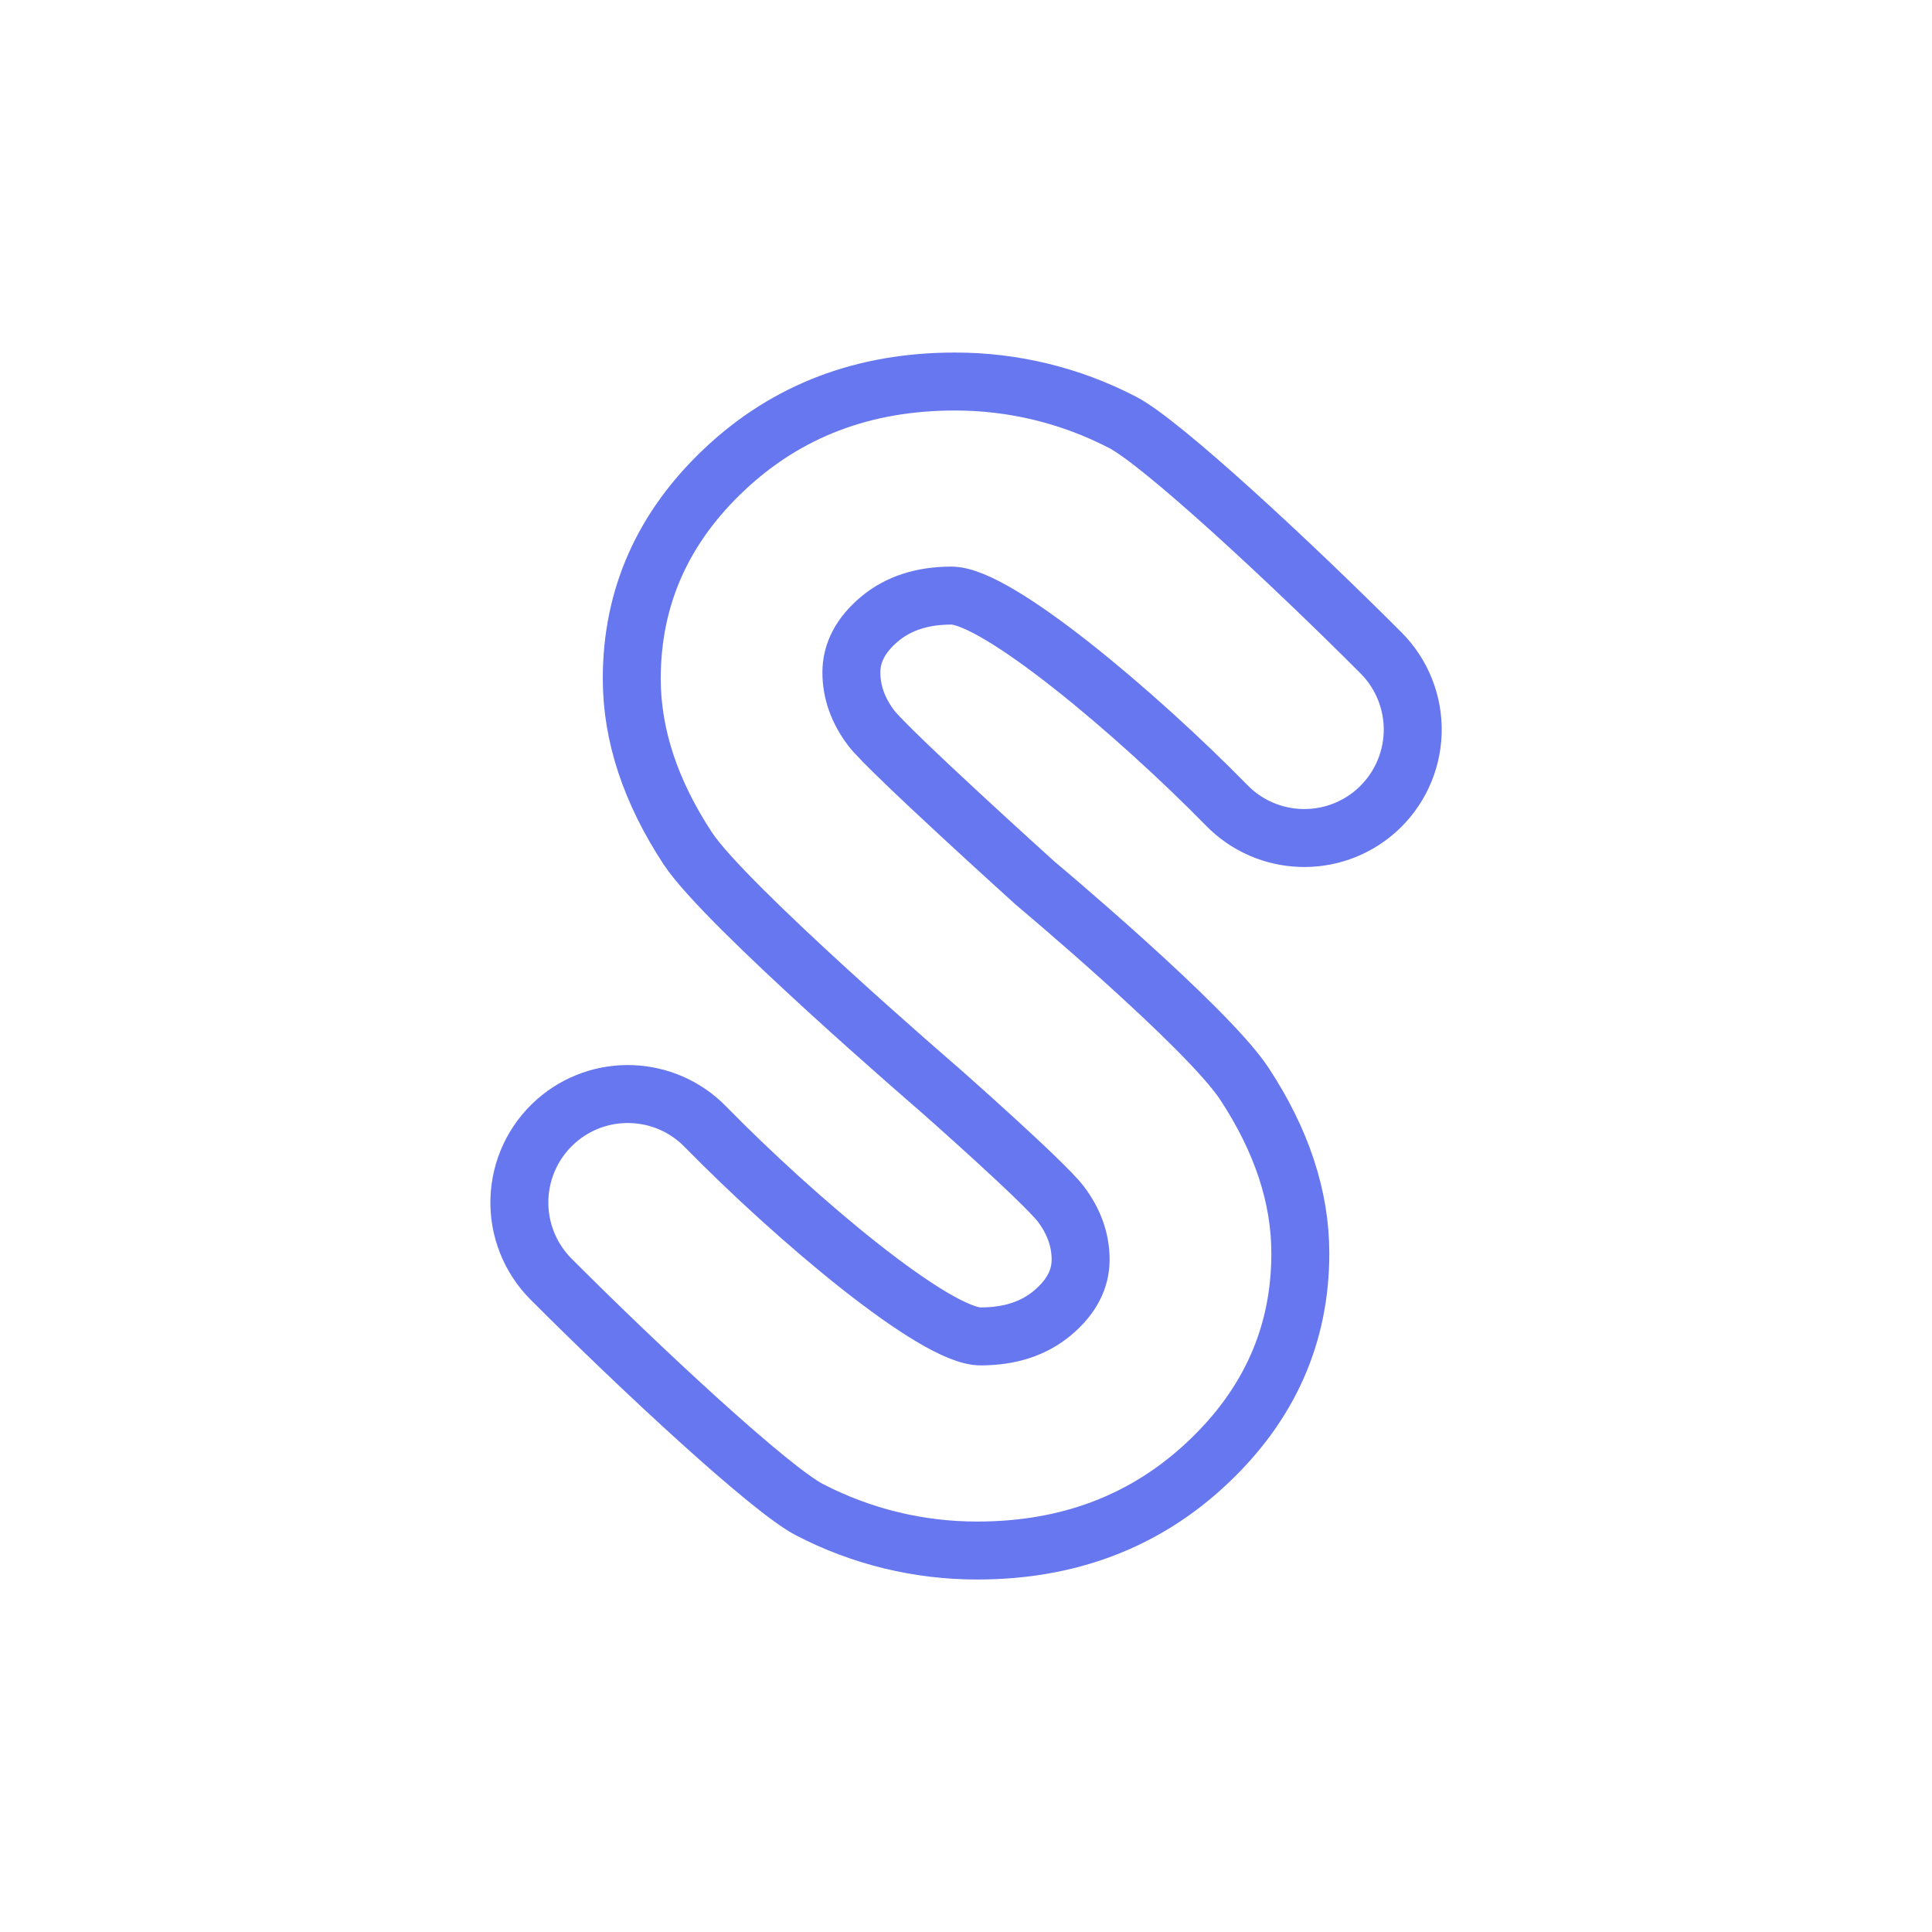
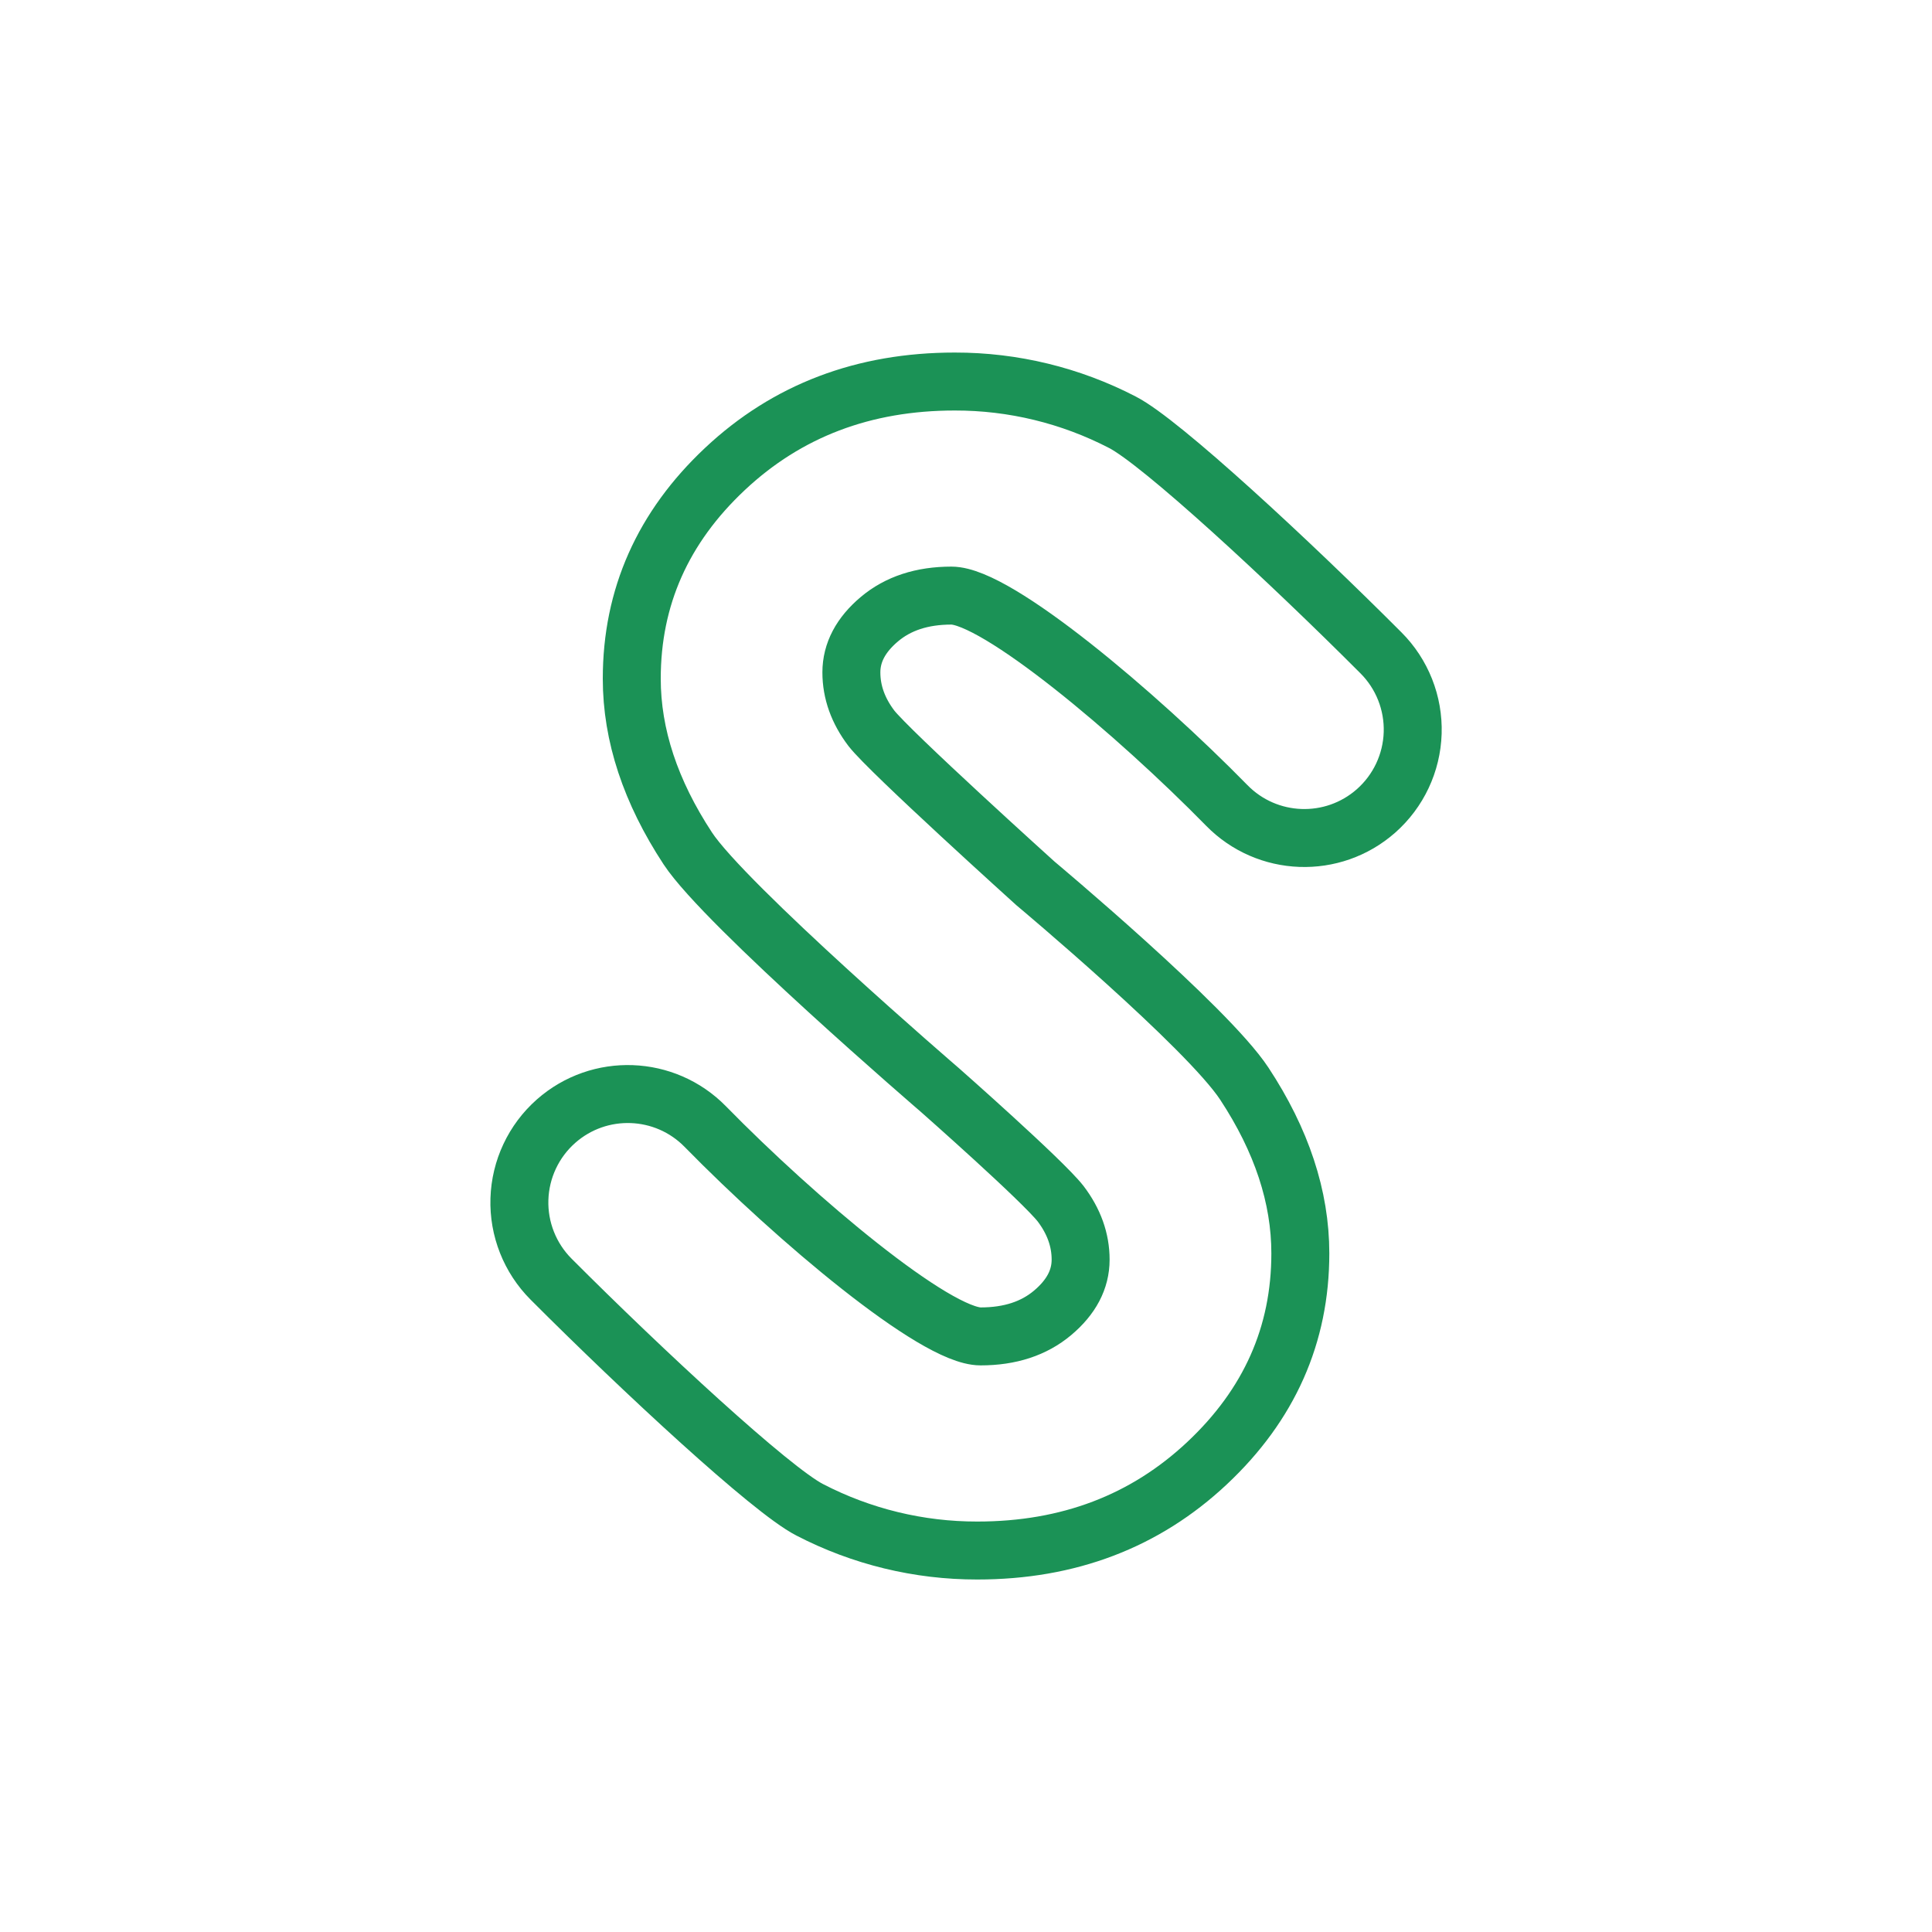
<svg xmlns="http://www.w3.org/2000/svg" id="Layer_1" data-name="Layer 1" viewBox="0 0 1000 1000">
  <defs>
-     <style>.cls-1{fill:none;}.cls-2{fill:none;stroke:#6777ef;stroke-miterlimit:10;stroke-width:30px;}</style>
+     <style>.cls-1{fill:none;}.cls-2{fill:none;stroke:#1B9256;stroke-miterlimit:10;stroke-width:30px;}</style>
  </defs>
  <circle class="cls-1" cx="500" cy="500" r="500" />
  <path class="cls-2" d="M486.5,564.21S375.28,468.5,356,439.14s-29-58.64-29-87.86q0-63.25,48.22-108.53t119-45.27a187.77,187.77,0,0,1,86.73,21.08c20,10.24,86.71,72.12,133.84,119.36a56.16,56.16,0,0,1-2.55,81.8h0a56.15,56.15,0,0,1-77.28-2.85c-46.88-47.82-119-108.59-142.5-108.59q-22.79,0-37.28,12.2T440.67,348q0,15.3,10.35,28.95c9.39,12.13,84.91,80.28,84.91,80.28s88.79,74.3,108.12,103.66,29,58.64,29,87.86q0,63.25-48.22,108.53t-119,45.27a187.77,187.77,0,0,1-86.73-21.08c-20-10.24-86.71-72.12-133.84-119.36a56.16,56.16,0,0,1,2.55-81.8h0a56.15,56.15,0,0,1,77.28,2.85C411.94,631,484,691.72,507.56,691.72q22.79,0,37.28-12.2T559.33,652q0-15.3-10.35-28.95C539.59,611,486.5,564.21,486.5,564.21Z" />
</svg>
